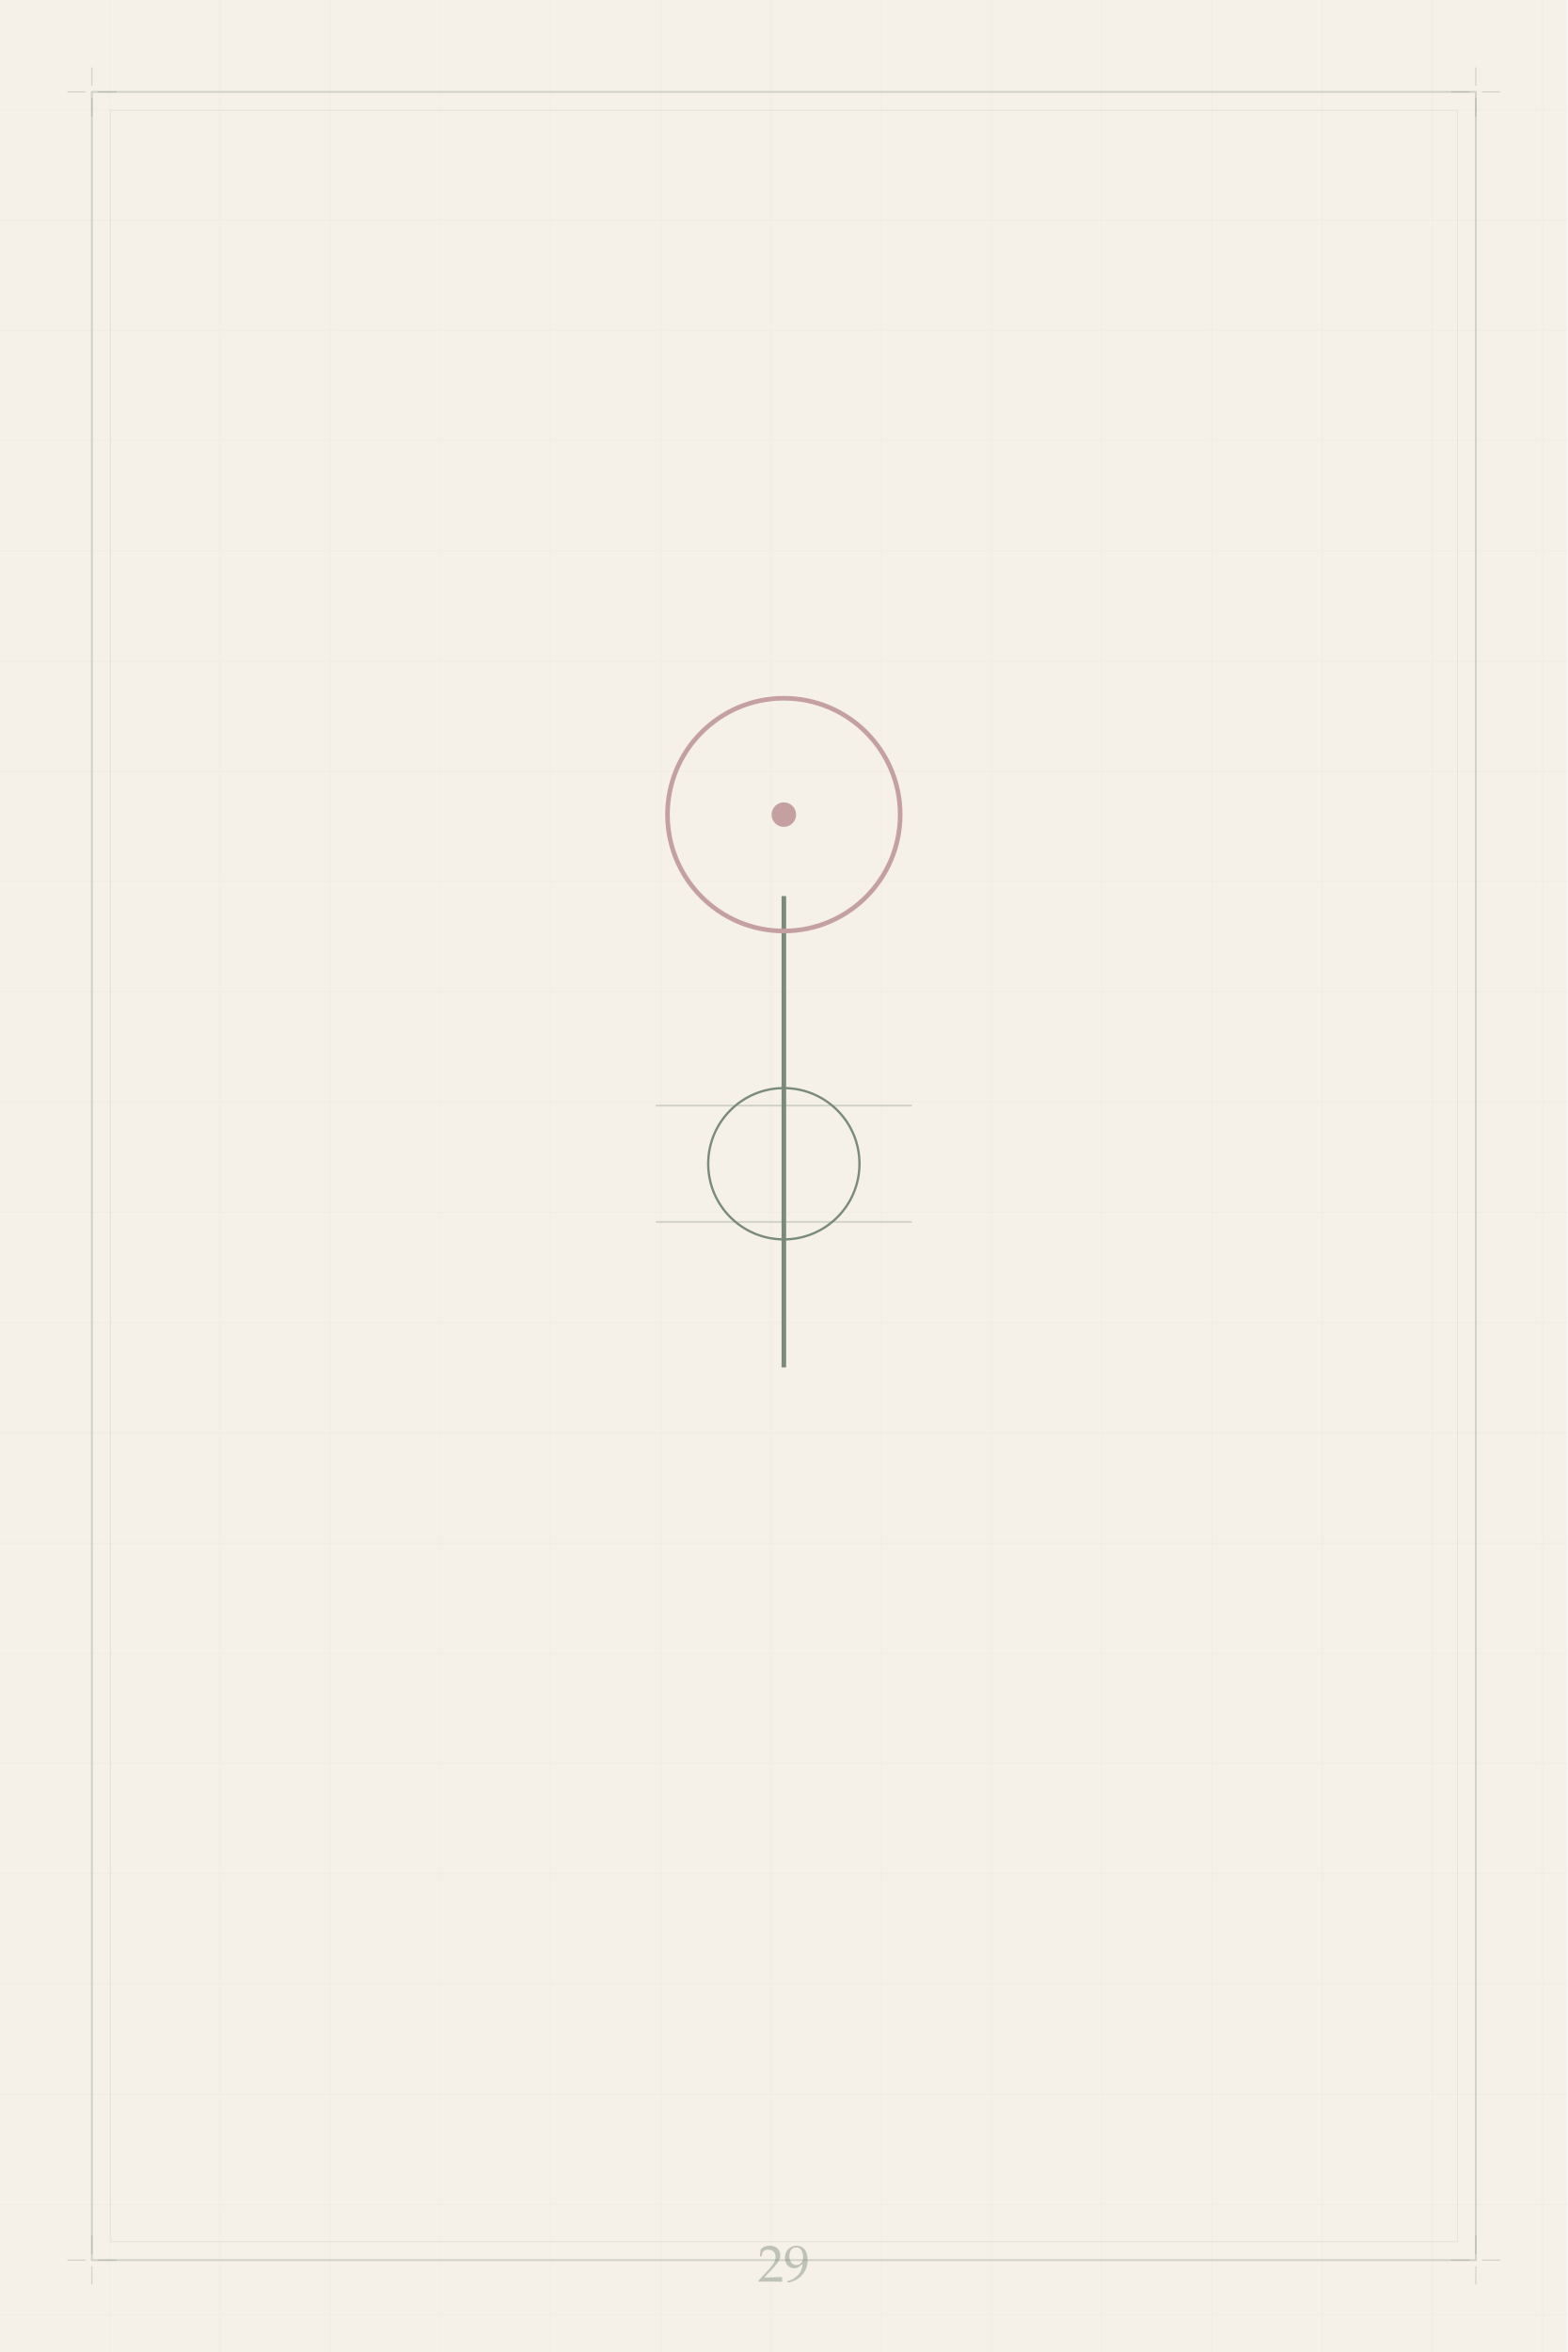
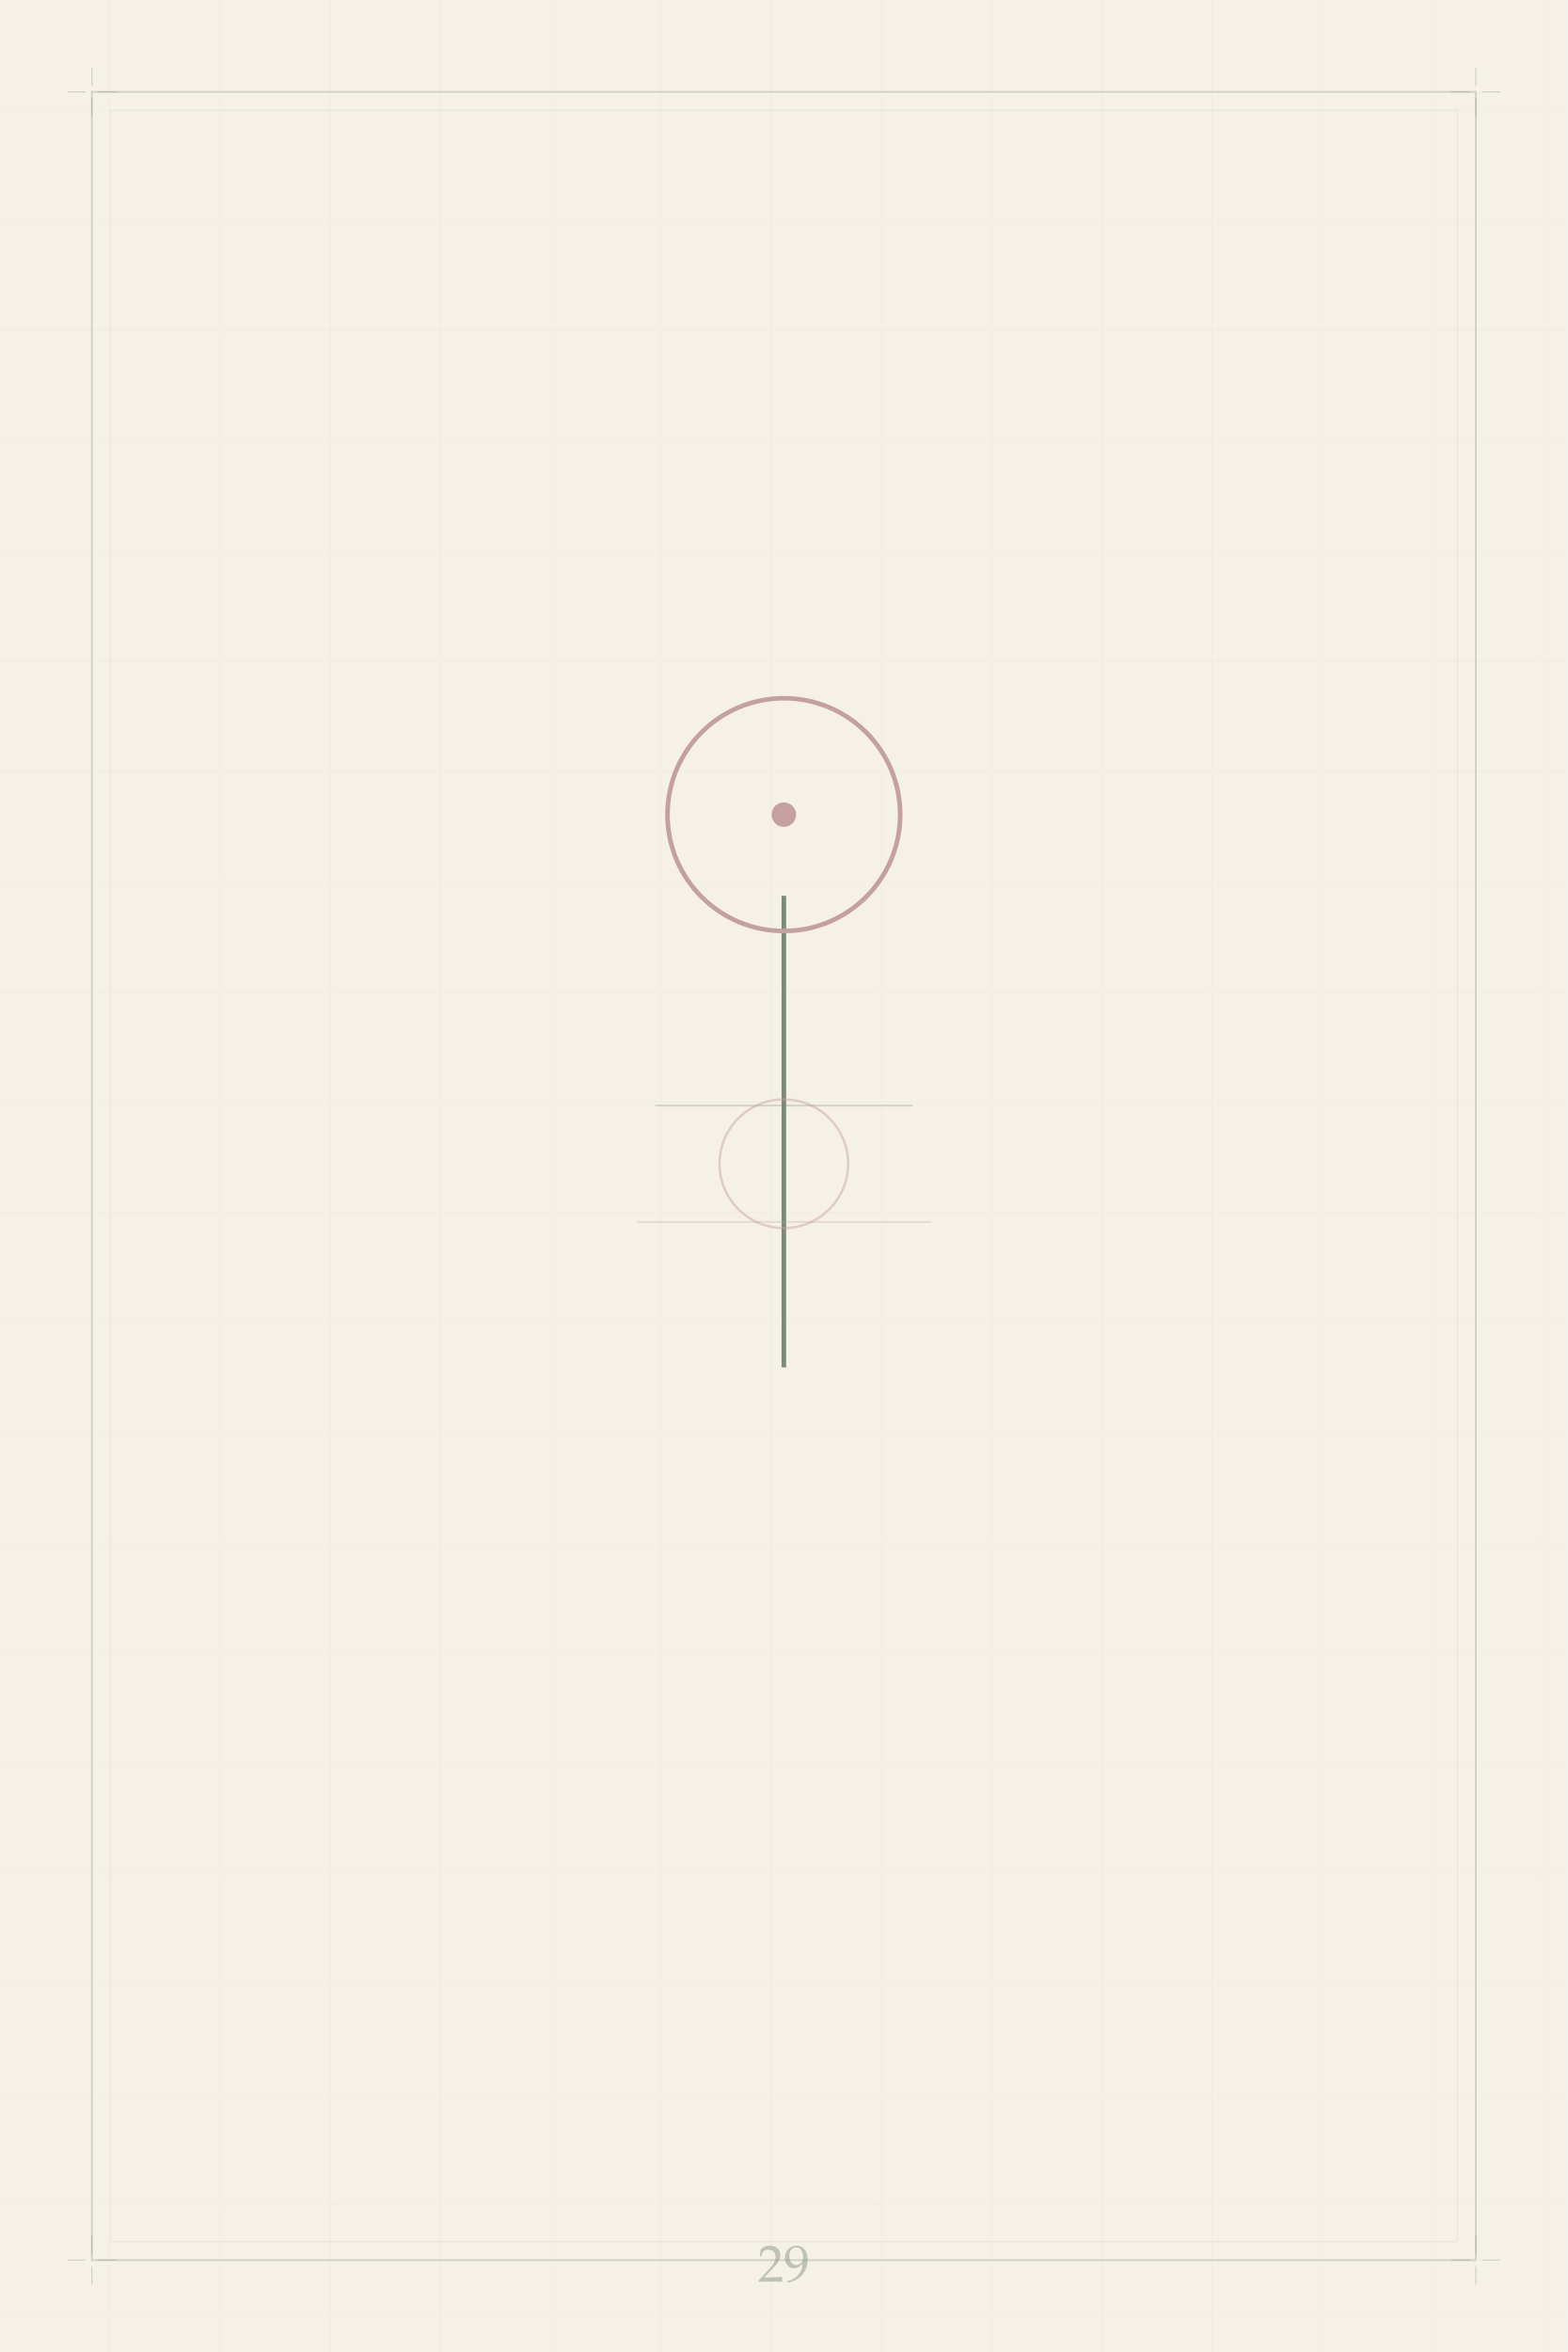
<svg xmlns="http://www.w3.org/2000/svg" viewBox="0 0 1024 1536">
  <defs>
    <pattern id="g" width="72" height="72" patternUnits="userSpaceOnUse">
      <path d="M72 0L72 72M0 72L72 72" fill="none" stroke="#7A8B7A" stroke-width="0.4" opacity=".08" />
    </pattern>
  </defs>
  <rect width="1024" height="1536" fill="#F5F0E8" />
  <rect width="1024" height="1536" fill="url(#g)" />
  <rect x="60" y="60" width="904" height="1416" fill="none" stroke="#7A8B7A" stroke-width="1.2" opacity=".3" />
  <rect x="72" y="72" width="880" height="1392" fill="none" stroke="#7A8B7A" stroke-width="0.5" opacity=".15" />
  <g stroke="#7A8B7A" stroke-width="0.8" opacity=".28">
    <line x1="44" y1="60" x2="56" y2="60" />
    <line x1="64" y1="60" x2="76" y2="60" />
    <line x1="60" y1="44" x2="60" y2="56" />
    <line x1="60" y1="64" x2="60" y2="76" />
    <line x1="948" y1="60" x2="960" y2="60" />
    <line x1="968" y1="60" x2="980" y2="60" />
    <line x1="964" y1="44" x2="964" y2="56" />
    <line x1="964" y1="64" x2="964" y2="76" />
    <line x1="44" y1="1476" x2="56" y2="1476" />
    <line x1="64" y1="1476" x2="76" y2="1476" />
    <line x1="60" y1="1460" x2="60" y2="1472" />
    <line x1="60" y1="1480" x2="60" y2="1492" />
    <line x1="948" y1="1476" x2="960" y2="1476" />
    <line x1="968" y1="1476" x2="980" y2="1476" />
    <line x1="964" y1="1460" x2="964" y2="1472" />
    <line x1="964" y1="1480" x2="964" y2="1492" />
  </g>
-   <line x1="512" y1="893" x2="512" y2="585.2" stroke="#7A8B7A" stroke-width="3" />
+   <line x1="512" y1="893" x2="512" y2="585" stroke="#7A8B7A" stroke-width="3" />
  <circle cx="512" cy="532" r="76" fill="none" stroke="#C4A0A0" stroke-width="3" />
-   <circle cx="512" cy="760" r="49.4" fill="none" stroke="#7A8B7A" stroke-width="1.5" />
  <circle cx="512" cy="532" r="8" fill="#C4A0A0" />
-   <line x1="428.4" y1="722" x2="595.6" y2="722" stroke="#7A8B7A" stroke-width="1.2" opacity=".30" />
-   <line x1="428.4" y1="798" x2="595.6" y2="798" stroke="#7A8B7A" stroke-width="1.2" opacity=".30" />
+   <line x1="428" y1="722" x2="596" y2="722" stroke="#7A8B7A" stroke-width="1.2" opacity=".30" />
+   <circle cx="512" cy="760" r="42" fill="none" stroke="#C4A0A0" stroke-width="1.6" opacity=".45" />
+   <line x1="416" y1="798" x2="608" y2="798" stroke="#C4A0A0" stroke-width="1.2" opacity=".30" />
  <text x="512" y="1490" text-anchor="middle" font-family="Georgia, Palatino Linotype, Palatino, Book Antiqua, serif" font-size="34" fill="#7A8B7A" opacity=".45">29</text>
</svg>
